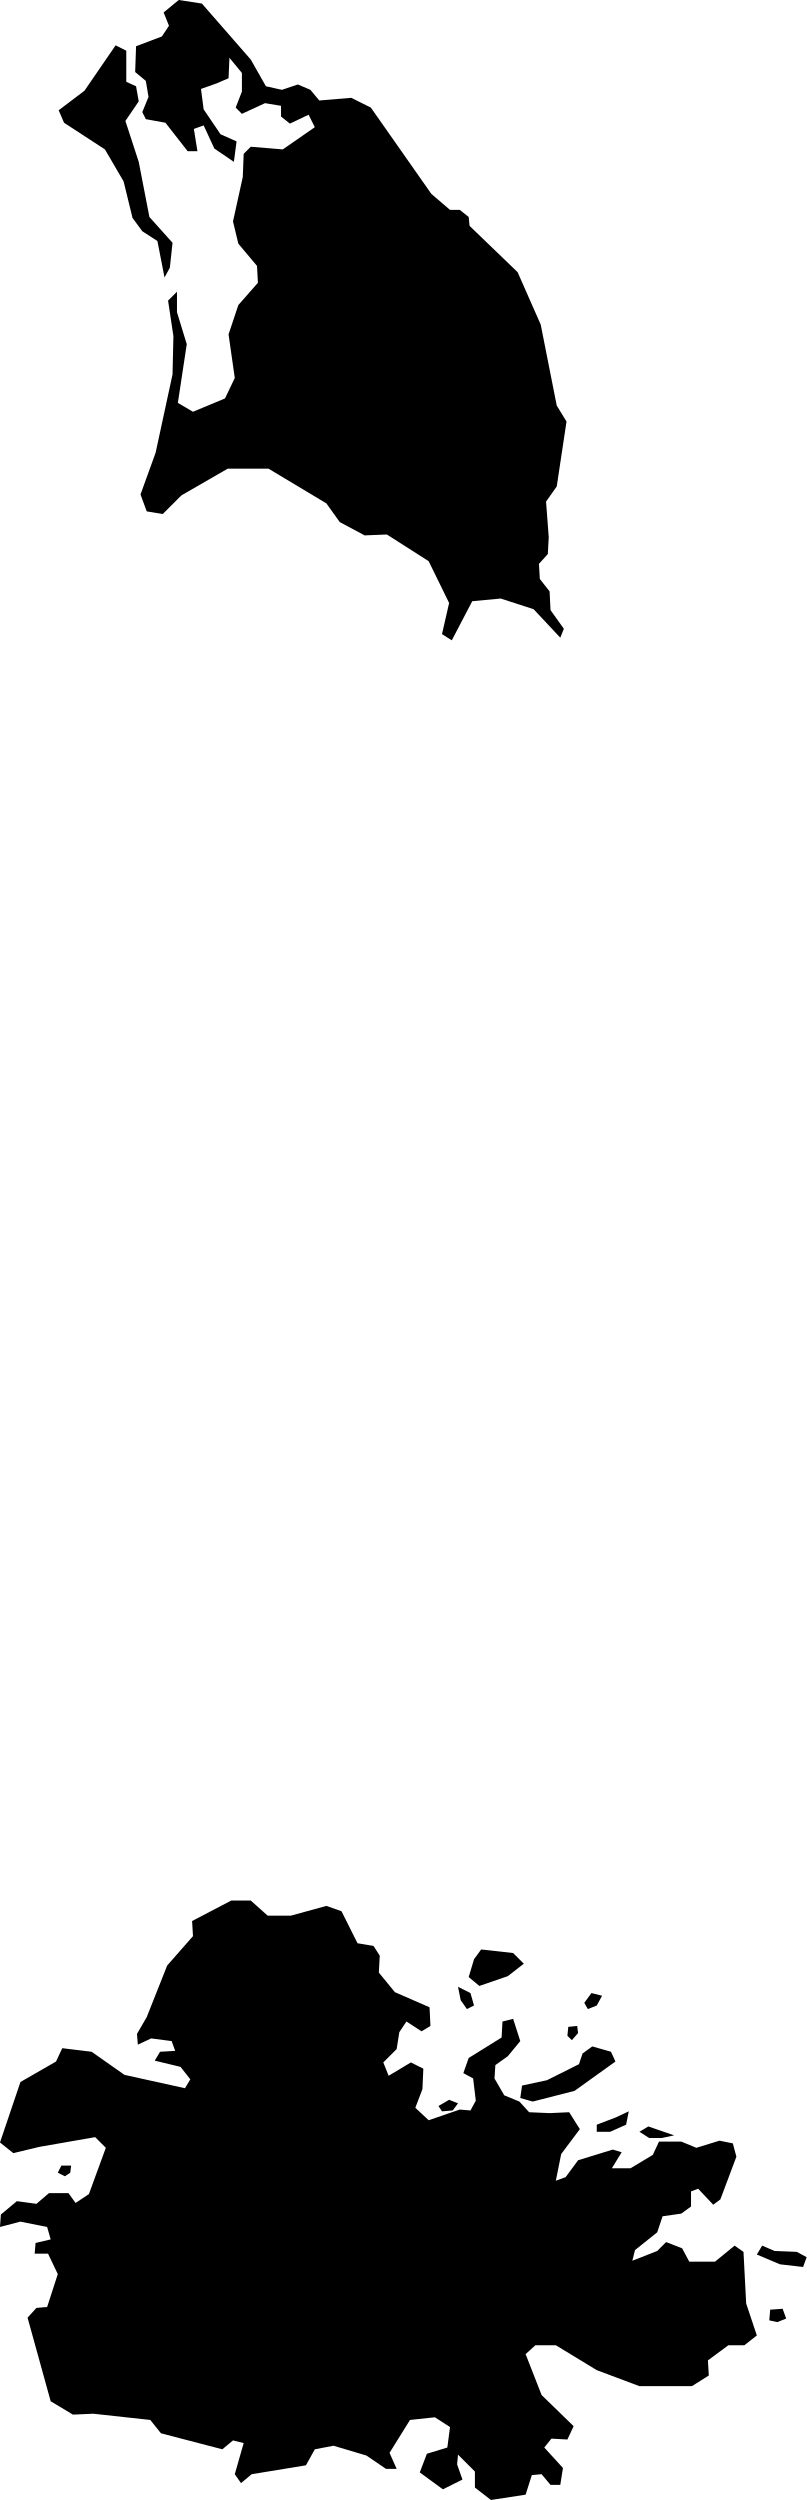
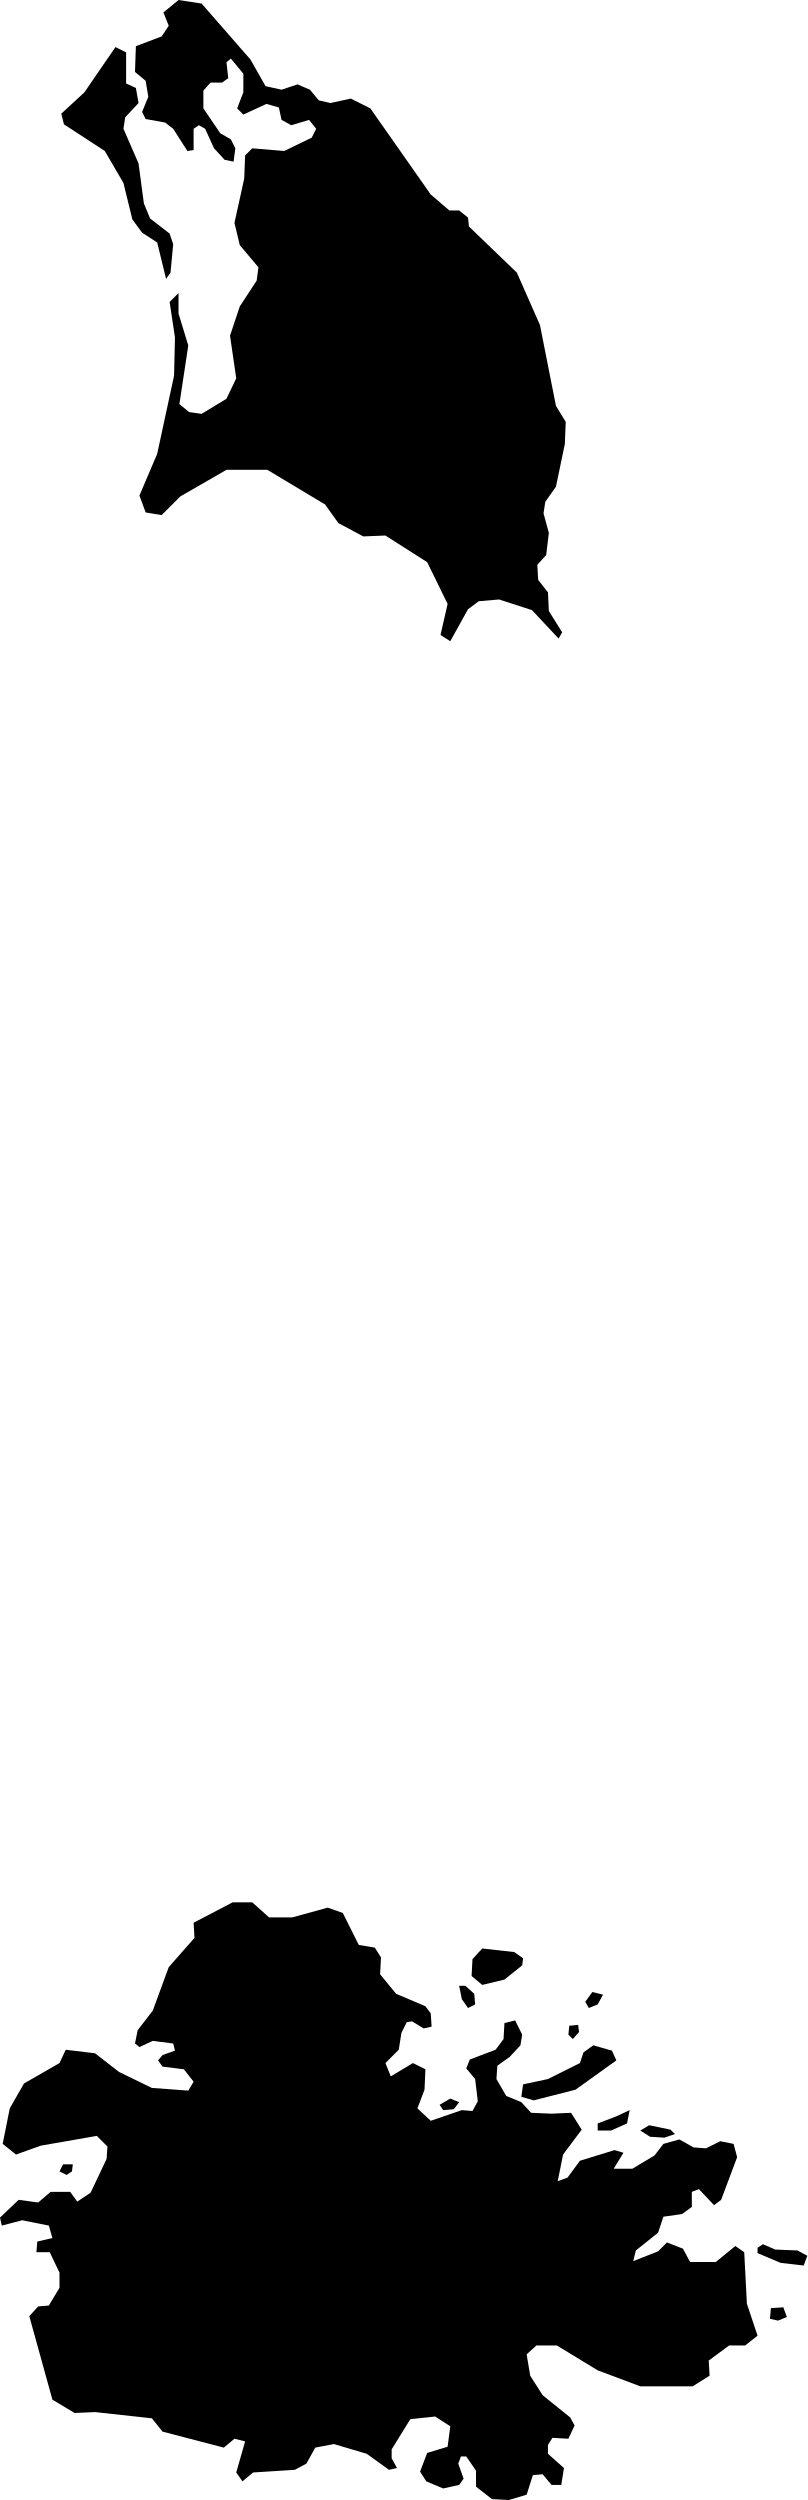
- <svg xmlns="http://www.w3.org/2000/svg" viewBox="411.743 384.113 0.907 2.811">
-   <path d="M411.918,384.622l0.019-0.088l0.001-0.043l-0.006-0.04l0.01-0.01v0.023l0.011,0.036l-0.01,0.066l0.017,0.01l0.036-0.015l0.011-0.023L412,384.489l0.011-0.033l0.022-0.025l-0.001-0.019l-0.021-0.025l-0.006-0.025l0.011-0.05l0.001-0.026l0.008-0.008l0.036,0.003l0.036-0.025l-0.007-0.014l-0.021,0.01l-0.01-0.008v-0.012l-0.018-0.003l-0.026,0.012l-0.007-0.007l0.007-0.018v-0.021l-0.014-0.017L412,384.201l-0.014,0.006l-0.017,0.006l0.003,0.023l0.019,0.028l0.018,0.008l-0.003,0.023l-0.022-0.015l-0.012-0.026l-0.011,0.004l0.004,0.025h-0.011l-0.025-0.032l-0.022-0.004l-0.004-0.008l0.007-0.017l-0.003-0.018l-0.012-0.01l0.001-0.029l0.029-0.011l0.008-0.012l-0.006-0.015l0.017-0.014l0.026,0.004l0.055,0.063l0.017,0.03l0.018,0.004l0.018-0.006l0.014,0.006l0.01,0.012l0.036-0.003l0.022,0.011l0.068,0.097l0.021,0.018h0.011l0.01,0.008l0.001,0.01l0.054,0.052l0.026,0.059l0.018,0.091l0.011,0.018l-0.011,0.073l-0.012,0.017l0.003,0.04l-0.001,0.019l-0.01,0.011l0.001,0.017l0.011,0.014l0.001,0.021l0.015,0.021l-0.004,0.01l-0.03-0.032l-0.037-0.012l-0.032,0.003l-0.023,0.044l-0.011-0.007l0.008-0.035l-0.023-0.047l-0.047-0.03l-0.025,0.001l-0.028-0.015l-0.015-0.021l-0.065-0.039h-0.046l-0.052,0.03l-0.021,0.021l-0.018-0.003l-0.007-0.019L411.918,384.622z M411.928,384.425l0.006-0.011l0.003-0.028l-0.026-0.029l-0.012-0.062l-0.015-0.046l0.015-0.022l-0.003-0.017l-0.011-0.005v-0.035l-0.012-0.006l-0.035,0.051l-0.029,0.022l0.006,0.014l0.046,0.03l0.021,0.036l0.01,0.041l0.011,0.015l0.017,0.011L411.928,384.425z M412.276,386.316l0.008-0.011l0.036,0.004l0.012,0.012l-0.018,0.014l-0.032,0.011l-0.012-0.01L412.276,386.316z M412.386,386.407l0.007-0.008l-0.001-0.008l-0.01,0.001l-0.001,0.01L412.386,386.407z M412.328,386.472l0.014,0.004l0.047-0.012l0.046-0.033l-0.005-0.011l-0.021-0.006l-0.011,0.008l-0.004,0.012l-0.036,0.018l-0.028,0.006L412.328,386.472z M412.62,386.659l0.026,0.003l0.004-0.011l-0.011-0.006l-0.025-0.001l-0.014-0.006l-0.006,0.01L412.62,386.659z M412.268,386.372l0.008-0.004l-0.004-0.014l-0.014-0.007l0.003,0.015L412.268,386.372z M412.404,386.372l0.01-0.004l0.006-0.011l-0.012-0.003l-0.008,0.011L412.404,386.372z M412.617,386.724l0.01-0.004l-0.004-0.011l-0.014,0.001l-0.001,0.012L412.617,386.724z M412.24,386.487l0.012-0.001l0.006-0.008l-0.01-0.004l-0.012,0.007L412.24,386.487z M411.816,386.56l0.006-0.004l0.001-0.008h-0.011l-0.004,0.008 M411.787,386.527l0.063-0.011l0.012,0.012l-0.019,0.052l-0.015,0.01l-0.008-0.011h-0.022l-0.014,0.012l-0.022-0.003l-0.018,0.015l-0.001,0.014l0.023-0.006l0.03,0.006l0.004,0.014l-0.017,0.004l-0.001,0.012h0.015l0.011,0.023l-0.012,0.037l-0.012,0.001l-0.01,0.011l0.026,0.094l0.025,0.015l0.023-0.001l0.064,0.007l0.012,0.015l0.069,0.018l0.012-0.01l0.012,0.003l-0.01,0.035l0.007,0.01l0.012-0.01l0.061-0.01l0.01-0.018l0.021-0.004l0.037,0.011l0.022,0.015h0.012l-0.008-0.018l0.023-0.037l0.028-0.003l0.017,0.011l-0.003,0.023l-0.023,0.007l-0.008,0.021l0.026,0.019l0.022-0.011l-0.006-0.017l0.001-0.011l0.019,0.019v0.018l0.018,0.014l0.039-0.006l0.007-0.022l0.011-0.001l0.01,0.012h0.011l0.003-0.019l-0.021-0.023l0.008-0.01l0.018,0.001l0.007-0.015l-0.036-0.035l-0.018-0.046l0.011-0.01h0.023l0.046,0.028l0.048,0.018h0.059l0.019-0.012l-0.001-0.017l0.023-0.017h0.018l0.014-0.011l-0.012-0.036l-0.003-0.058l-0.01-0.007l-0.022,0.018h-0.029l-0.008-0.015l-0.018-0.007l-0.01,0.01l-0.028,0.011l0.003-0.012l0.025-0.02l0.006-0.018l0.021-0.003l0.011-0.008v-0.017l0.008-0.003l0.017,0.018l0.008-0.006l0.018-0.048l-0.004-0.015l-0.015-0.003l-0.026,0.008l-0.017-0.007h-0.025l-0.007,0.015l-0.025,0.015h-0.021l0.011-0.018l-0.01-0.003l-0.039,0.012l-0.014,0.019l-0.011,0.004l0.006-0.03l0.021-0.028l-0.012-0.019l-0.022,0.001l-0.023-0.001l-0.011-0.012l-0.017-0.007l-0.011-0.019l0.001-0.015l0.014-0.01l0.014-0.017l-0.008-0.025l-0.012,0.003l-0.001,0.018l-0.037,0.023l-0.006,0.017l0.011,0.006l0.003,0.025l-0.006,0.011l-0.012-0.001l-0.035,0.012l-0.015-0.014l0.008-0.021l0.001-0.023l-0.014-0.007l-0.025,0.015l-0.006-0.015l0.015-0.015l0.003-0.019l0.008-0.012l0.017,0.011l0.01-0.006l-0.001-0.021l-0.039-0.017l-0.018-0.022l0.001-0.019l-0.007-0.011l-0.018-0.003l-0.018-0.036l-0.017-0.006l-0.04,0.011h-0.026l-0.019-0.017h-0.022l-0.044,0.023l0.001,0.017l-0.029,0.033l-0.023,0.058l-0.011,0.019l0.001,0.012l0.015-0.007l0.023,0.003l0.004,0.011l-0.017,0.001l-0.006,0.01l0.029,0.007l0.011,0.014l-0.006,0.01l-0.068-0.015l-0.037-0.026l-0.033-0.004l-0.007,0.015l-0.04,0.023l-0.023,0.068l0.015,0.012L411.787,386.527z M412.429,386.51l0.018-0.008l0.003-0.015l-0.015,0.007l-0.021,0.008v0.008H412.429z M412.473,386.517h0.014l0.014-0.003l-0.029-0.01l-0.01,0.006L412.473,386.517z M412.276,386.316l0.008-0.011l0.036,0.004l0.012,0.012l-0.018,0.014l-0.032,0.011l-0.012-0.01L412.276,386.316z M412.386,386.407l0.007-0.008l-0.001-0.008l-0.01,0.001l-0.001,0.01L412.386,386.407z M412.328,386.472l0.014,0.004l0.047-0.012l0.046-0.033l-0.005-0.011l-0.021-0.006l-0.011,0.008l-0.004,0.012l-0.036,0.018l-0.028,0.006L412.328,386.472z M412.62,386.659l0.026,0.003l0.004-0.011l-0.011-0.006l-0.025-0.001l-0.014-0.006l-0.006,0.01L412.62,386.659z M412.268,386.372l0.008-0.004l-0.004-0.014l-0.014-0.007l0.003,0.015L412.268,386.372z M412.404,386.372l0.01-0.004l0.006-0.011l-0.012-0.003l-0.008,0.011L412.404,386.372z M412.617,386.724l0.01-0.004l-0.004-0.011l-0.014,0.001l-0.001,0.012L412.617,386.724z M412.24,386.487l0.012-0.001l0.006-0.008l-0.01-0.004l-0.012,0.007L412.24,386.487z M411.816,386.56l0.006-0.004l0.001-0.008h-0.011l-0.004,0.008 M411.787,386.527l0.063-0.011l0.012,0.012l-0.019,0.052l-0.015,0.01l-0.008-0.011h-0.022l-0.014,0.012l-0.022-0.003l-0.018,0.015l-0.001,0.014l0.023-0.006l0.03,0.006l0.004,0.014l-0.017,0.004l-0.001,0.012h0.015l0.011,0.023l-0.012,0.037l-0.012,0.001l-0.01,0.011l0.026,0.094l0.025,0.015l0.023-0.001l0.064,0.007l0.012,0.015l0.069,0.018l0.012-0.01l0.012,0.003l-0.01,0.035l0.007,0.01l0.012-0.01l0.061-0.01l0.01-0.018l0.021-0.004l0.037,0.011l0.022,0.015h0.012l-0.008-0.018l0.023-0.037l0.028-0.003l0.017,0.011l-0.003,0.023l-0.023,0.007l-0.008,0.021l0.026,0.019l0.022-0.011l-0.006-0.017l0.001-0.011l0.019,0.019v0.018l0.018,0.014l0.039-0.006l0.007-0.022l0.011-0.001l0.01,0.012h0.011l0.003-0.019l-0.021-0.023l0.008-0.01l0.018,0.001l0.007-0.015l-0.036-0.035l-0.018-0.046l0.011-0.01h0.023l0.046,0.028l0.048,0.018h0.059l0.019-0.012l-0.001-0.017l0.023-0.017h0.018l0.014-0.011l-0.012-0.036l-0.003-0.058l-0.01-0.007l-0.022,0.018h-0.029l-0.008-0.015l-0.018-0.007l-0.01,0.01l-0.028,0.011l0.003-0.012l0.025-0.02l0.006-0.018l0.021-0.003l0.011-0.008v-0.017l0.008-0.003l0.017,0.018l0.008-0.006l0.018-0.048l-0.004-0.015l-0.015-0.003l-0.026,0.008l-0.017-0.007h-0.025l-0.007,0.015l-0.025,0.015h-0.021l0.011-0.018l-0.01-0.003l-0.039,0.012l-0.014,0.019l-0.011,0.004l0.006-0.03l0.021-0.028l-0.012-0.019l-0.022,0.001l-0.023-0.001l-0.011-0.012l-0.017-0.007l-0.011-0.019l0.001-0.015l0.014-0.01l0.014-0.017l-0.008-0.025l-0.012,0.003l-0.001,0.018l-0.037,0.023l-0.006,0.017l0.011,0.006l0.003,0.025l-0.006,0.011l-0.012-0.001l-0.035,0.012l-0.015-0.014l0.008-0.021l0.001-0.023l-0.014-0.007l-0.025,0.015l-0.006-0.015l0.015-0.015l0.003-0.019l0.008-0.012l0.017,0.011l0.01-0.006l-0.001-0.021l-0.039-0.017l-0.018-0.022l0.001-0.019l-0.007-0.011l-0.018-0.003l-0.018-0.036l-0.017-0.006l-0.04,0.011h-0.026l-0.019-0.017h-0.022l-0.044,0.023l0.001,0.017l-0.029,0.033l-0.023,0.058l-0.011,0.019l0.001,0.012l0.015-0.007l0.023,0.003l0.004,0.011l-0.017,0.001l-0.006,0.01l0.029,0.007l0.011,0.014l-0.006,0.01l-0.068-0.015l-0.037-0.026l-0.033-0.004l-0.007,0.015l-0.04,0.023l-0.023,0.068l0.015,0.012L411.787,386.527z M412.429,386.51l0.018-0.008l0.003-0.015l-0.015,0.007l-0.021,0.008v0.008H412.429z M412.473,386.517h0.014l0.014-0.003l-0.029-0.01l-0.01,0.006L412.473,386.517z M411.918,384.622l0.019-0.088l0.001-0.043l-0.006-0.04l0.01-0.01v0.023l0.011,0.036l-0.01,0.066l0.017,0.01l0.036-0.015l0.011-0.023L412,384.489l0.011-0.033l0.022-0.025l-0.001-0.019l-0.021-0.025l-0.006-0.025l0.011-0.05l0.001-0.026l0.008-0.008l0.036,0.003l0.036-0.025l-0.007-0.014l-0.021,0.01l-0.01-0.008v-0.012l-0.018-0.003l-0.026,0.012l-0.007-0.007l0.007-0.018v-0.021l-0.014-0.017L412,384.201l-0.014,0.006l-0.017,0.006l0.003,0.023l0.019,0.028l0.018,0.008l-0.003,0.023l-0.022-0.015l-0.012-0.026l-0.011,0.004l0.004,0.025h-0.011l-0.025-0.032l-0.022-0.004l-0.004-0.008l0.007-0.017l-0.003-0.018l-0.012-0.01l0.001-0.029l0.029-0.011l0.008-0.012l-0.006-0.015l0.017-0.014l0.026,0.004l0.055,0.063l0.017,0.03l0.018,0.004l0.018-0.006l0.014,0.006l0.01,0.012l0.036-0.003l0.022,0.011l0.068,0.097l0.021,0.018h0.011l0.01,0.008l0.001,0.01l0.054,0.052l0.026,0.059l0.018,0.091l0.011,0.018l-0.011,0.073l-0.012,0.017l0.003,0.04l-0.001,0.019l-0.01,0.011l0.001,0.017l0.011,0.014l0.001,0.021l0.015,0.021l-0.004,0.01l-0.03-0.032l-0.037-0.012l-0.032,0.003l-0.023,0.044l-0.011-0.007l0.008-0.035l-0.023-0.047l-0.047-0.03l-0.025,0.001l-0.028-0.015l-0.015-0.021l-0.065-0.039h-0.046l-0.052,0.03l-0.021,0.021l-0.018-0.003l-0.007-0.019L411.918,384.622z M411.928,384.425l0.006-0.011l0.003-0.028l-0.026-0.029l-0.012-0.062l-0.015-0.046l0.015-0.022l-0.003-0.017l-0.011-0.005v-0.035l-0.012-0.006l-0.035,0.051l-0.029,0.022l0.006,0.014l0.046,0.03l0.021,0.036l0.01,0.041l0.011,0.015l0.017,0.011L411.928,384.425z" />
+ <svg xmlns="http://www.w3.org/2000/svg" viewBox="411.741 384.111 0.909 2.815">
+   <path d="M411.918,384.622l0.019-0.088l0.001-0.043l-0.006-0.04l0.01-0.01v0.023l0.011,0.036l-0.01,0.066l0.011,0.009l0.014,0.002l0.028-0.017l0.011-0.023L412,384.489l0.011-0.033l0.019-0.029l0.002-0.015l-0.021-0.025l-0.006-0.025l0.011-0.05l0.001-0.026l0.008-0.008l0.036,0.003l0.031-0.015l0.005-0.01l-0.008-0.01l-0.02,0.006l-0.011-0.006l-0.003-0.014l-0.014-0.004l-0.026,0.012l-0.007-0.007l0.007-0.018v-0.021l-0.014-0.017l-0.005,0.004l0.002,0.018l-0.007,0.005h-0.013l-0.008,0.009l0,0.02l0.019,0.028l0.012,0.007l0.005,0.01l-0.002,0.015l-0.01-0.002l-0.012-0.013l-0.01-0.022l-0.007-0.004l-0.006,0.004l0,0.024l-0.007,0.001l-0.016-0.025l-0.009-0.007l-0.022-0.004l-0.004-0.008l0.007-0.017l-0.003-0.018l-0.012-0.01l0.001-0.029l0.029-0.011l0.008-0.012l-0.006-0.015l0.017-0.014l0.026,0.004l0.055,0.063l0.017,0.03l0.018,0.004l0.018-0.006l0.014,0.006l0.01,0.012l0.013,0.003l0.023-0.005l0.022,0.011l0.068,0.097l0.021,0.018h0.011l0.01,0.008l0.001,0.01l0.054,0.052l0.026,0.059l0.018,0.091l0.011,0.018l-0.001,0.025l-0.01,0.048l-0.012,0.017l-0.002,0.013l0.006,0.022l-0.003,0.025l-0.01,0.011l0.001,0.017l0.011,0.014l0.001,0.021l0.015,0.024l-0.004,0.007l-0.03-0.032l-0.037-0.012l-0.023,0.002l-0.012,0.009l-0.02,0.036l-0.011-0.007l0.008-0.035l-0.023-0.047l-0.047-0.03l-0.025,0.001l-0.028-0.015l-0.015-0.021l-0.065-0.039h-0.046l-0.052,0.03l-0.021,0.021l-0.018-0.003l-0.007-0.019L411.918,384.622z M411.928,384.425l0.005-0.007l0.003-0.032l-0.004-0.012l-0.022-0.017l-0.007-0.017l-0.006-0.045l-0.017-0.039l0.002-0.013l0.015-0.016l-0.003-0.017l-0.011-0.005v-0.035l-0.012-0.006l-0.035,0.051l-0.026,0.024l0.003,0.012l0.046,0.03l0.021,0.036l0.01,0.041l0.011,0.015l0.017,0.011L411.928,384.425z M412.273,386.317l0.011-0.012l0.036,0.004l0.01,0.007l-0.001,0.008l-0.02,0.016l-0.025,0.006l-0.012-0.01L412.273,386.317z M412.386,386.407l0.007-0.008l-0.001-0.008l-0.01,0.001l-0.001,0.01L412.386,386.407z M412.328,386.472l0.014,0.004l0.047-0.012l0.046-0.033l-0.005-0.011l-0.021-0.006l-0.011,0.008l-0.004,0.012l-0.036,0.018l-0.028,0.006L412.328,386.472z M412.62,386.659l0.026,0.003l0.004-0.011l-0.011-0.006l-0.025-0.001l-0.014-0.006l-0.006,0.004l0,0.006L412.62,386.659z M412.268,386.372l0.008-0.004l-0.001-0.012l-0.01-0.009l-0.007,0l0.003,0.015L412.268,386.372z M412.404,386.372l0.01-0.004l0.006-0.011l-0.012-0.003l-0.008,0.011L412.404,386.372z M412.617,386.724l0.01-0.004l-0.004-0.011l-0.014,0.001l-0.001,0.012L412.617,386.724z M412.24,386.487l0.012-0.001l0.006-0.008l-0.01-0.004l-0.012,0.007L412.24,386.487z M411.816,386.56l0.006-0.004l0.001-0.008h-0.011l-0.004,0.008L411.816,386.56z M411.787,386.527l0.063-0.011l0.012,0.012l-0.001,0.014l-0.018,0.038l-0.015,0.01l-0.008-0.011h-0.022l-0.014,0.012l-0.022-0.003l-0.021,0.02l0.002,0.009l0.023-0.006l0.03,0.006l0.004,0.014l-0.017,0.004l-0.001,0.012h0.015l0.011,0.023l0,0.017l-0.012,0.02l-0.012,0.001l-0.01,0.011l0.026,0.094l0.025,0.015l0.023-0.001l0.064,0.007l0.012,0.015l0.069,0.018l0.012-0.01l0.012,0.003l-0.01,0.035l0.007,0.01l0.012-0.01l0.047-0.003l0.013-0.007l0.01-0.018l0.021-0.004l0.037,0.011l0.025,0.018l0.009-0.002l-0.006-0.011v-0.01l0.021-0.034l0.028-0.003l0.017,0.011l-0.003,0.023l-0.023,0.007l-0.008,0.021l0.007,0.011l0.019,0.008l0.018-0.004l0.005-0.007l-0.006-0.017l0.003-0.008h0.006l0.011,0.016v0.018l0.018,0.014l0.019,0.001l0.02-0.006l0.007-0.022l0.011-0.001l0.01,0.012h0.011l0.003-0.019l-0.018-0.016v-0.01l0.005-0.008l0.018,0.001l0.007-0.015l-0.005-0.009l-0.031-0.025l-0.014-0.022l-0.004-0.024l0.011-0.01h0.023l0.046,0.028l0.048,0.018h0.059l0.019-0.012l-0.001-0.017l0.023-0.017h0.018l0.014-0.011l-0.012-0.036l-0.003-0.058l-0.01-0.007l-0.022,0.018h-0.029l-0.008-0.015l-0.018-0.007l-0.01,0.01l-0.028,0.011l0.003-0.012l0.025-0.02l0.006-0.018l0.021-0.003l0.011-0.008v-0.017l0.008-0.003l0.017,0.018l0.008-0.006l0.018-0.048l-0.004-0.015l-0.015-0.003l-0.016,0.008l-0.014-0.001l-0.016-0.009l-0.018,0.005l-0.01,0.013l-0.025,0.015h-0.021l0.011-0.018l-0.01-0.003l-0.039,0.012l-0.014,0.019l-0.011,0.004l0.006-0.03l0.021-0.028l-0.012-0.019l-0.022,0.001l-0.023-0.001l-0.011-0.012l-0.017-0.007l-0.011-0.019l0.001-0.015l0.014-0.01l0.012-0.013l0.002-0.012l-0.008-0.016l-0.012,0.003l-0.001,0.018l-0.009,0.012l-0.029,0.011l-0.004,0.01l0.01,0.012l0.003,0.025l-0.006,0.011l-0.012-0.001l-0.035,0.012l-0.015-0.014l0.008-0.021l0.001-0.023l-0.014-0.007l-0.025,0.015l-0.006-0.015l0.015-0.015l0.003-0.019l0.006-0.012l0.006-0.001l0.013,0.008l0.009-0.002l-0.001-0.015l-0.006-0.008l-0.033-0.014l-0.018-0.022l0.001-0.019l-0.007-0.011l-0.018-0.003l-0.018-0.036l-0.017-0.006l-0.04,0.011h-0.026l-0.019-0.017h-0.022l-0.044,0.023l0.001,0.017l-0.029,0.033l-0.018,0.049l-0.017,0.022l-0.003,0.015l0.005,0.004l0.015-0.007l0.023,0.003l0.002,0.008l-0.014,0.005l-0.005,0.006l0.005,0.007l0.024,0.003l0.011,0.014l-0.006,0.01l-0.041-0.003l-0.037-0.018l-0.027-0.021l-0.033-0.004l-0.007,0.015l-0.04,0.023l-0.016,0.028l-0.008,0.04l0.015,0.012L411.787,386.527z M412.429,386.51l0.018-0.008l0.003-0.015l-0.015,0.007l-0.021,0.008v0.008H412.429z M412.473,386.517l0.016,0.001l0.012-0.004l-0.005-0.005l-0.024-0.005l-0.01,0.006L412.473,386.517z M412.273,386.317l0.011-0.012l0.036,0.004l0.01,0.007l-0.001,0.008l-0.02,0.016l-0.025,0.006l-0.012-0.01L412.273,386.317z M412.386,386.407l0.007-0.008l-0.001-0.008l-0.01,0.001l-0.001,0.01L412.386,386.407z M412.328,386.472l0.014,0.004l0.047-0.012l0.046-0.033l-0.005-0.011l-0.021-0.006l-0.011,0.008l-0.004,0.012l-0.036,0.018l-0.028,0.006L412.328,386.472z M412.62,386.659l0.026,0.003l0.004-0.011l-0.011-0.006l-0.025-0.001l-0.014-0.006l-0.006,0.004l0,0.006L412.62,386.659z M412.268,386.372l0.008-0.004l-0.001-0.012l-0.01-0.009l-0.007,0l0.003,0.015L412.268,386.372z M412.404,386.372l0.01-0.004l0.006-0.011l-0.012-0.003l-0.008,0.011L412.404,386.372z M412.617,386.724l0.01-0.004l-0.004-0.011l-0.014,0.001l-0.001,0.012L412.617,386.724z M412.24,386.487l0.012-0.001l0.006-0.008l-0.01-0.004l-0.012,0.007L412.24,386.487z M411.816,386.56l0.006-0.004l0.001-0.008h-0.011l-0.004,0.008L411.816,386.56z M411.787,386.527l0.063-0.011l0.012,0.012l-0.001,0.014l-0.018,0.038l-0.015,0.01l-0.008-0.011h-0.022l-0.014,0.012l-0.022-0.003l-0.021,0.02l0.002,0.009l0.023-0.006l0.03,0.006l0.004,0.014l-0.017,0.004l-0.001,0.012h0.015l0.011,0.023l0,0.017l-0.012,0.02l-0.012,0.001l-0.01,0.011l0.026,0.094l0.025,0.015l0.023-0.001l0.064,0.007l0.012,0.015l0.069,0.018l0.012-0.01l0.012,0.003l-0.01,0.035l0.007,0.01l0.012-0.01l0.047-0.003l0.013-0.007l0.01-0.018l0.021-0.004l0.037,0.011l0.025,0.018l0.009-0.002l-0.006-0.011v-0.01l0.021-0.034l0.028-0.003l0.017,0.011l-0.003,0.023l-0.023,0.007l-0.008,0.021l0.007,0.011l0.019,0.008l0.018-0.004l0.005-0.007l-0.006-0.017l0.003-0.008h0.006l0.011,0.016v0.018l0.018,0.014l0.019,0.001l0.02-0.006l0.007-0.022l0.011-0.001l0.01,0.012h0.011l0.003-0.019l-0.018-0.016v-0.01l0.005-0.008l0.018,0.001l0.007-0.015l-0.005-0.009l-0.031-0.025l-0.014-0.022l-0.004-0.024l0.011-0.01h0.023l0.046,0.028l0.048,0.018h0.059l0.019-0.012l-0.001-0.017l0.023-0.017h0.018l0.014-0.011l-0.012-0.036l-0.003-0.058l-0.01-0.007l-0.022,0.018h-0.029l-0.008-0.015l-0.018-0.007l-0.01,0.01l-0.028,0.011l0.003-0.012l0.025-0.02l0.006-0.018l0.021-0.003l0.011-0.008v-0.017l0.008-0.003l0.017,0.018l0.008-0.006l0.018-0.048l-0.004-0.015l-0.015-0.003l-0.016,0.008l-0.014-0.001l-0.016-0.009l-0.018,0.005l-0.01,0.013l-0.025,0.015h-0.021l0.011-0.018l-0.01-0.003l-0.039,0.012l-0.014,0.019l-0.011,0.004l0.006-0.03l0.021-0.028l-0.012-0.019l-0.022,0.001l-0.023-0.001l-0.011-0.012l-0.017-0.007l-0.011-0.019l0.001-0.015l0.014-0.01l0.012-0.013l0.002-0.012l-0.008-0.016l-0.012,0.003l-0.001,0.018l-0.009,0.012l-0.029,0.011l-0.004,0.01l0.01,0.012l0.003,0.025l-0.006,0.011l-0.012-0.001l-0.035,0.012l-0.015-0.014l0.008-0.021l0.001-0.023l-0.014-0.007l-0.025,0.015l-0.006-0.015l0.015-0.015l0.003-0.019l0.006-0.012l0.006-0.001l0.013,0.008l0.009-0.002l-0.001-0.015l-0.006-0.008l-0.033-0.014l-0.018-0.022l0.001-0.019l-0.007-0.011l-0.018-0.003l-0.018-0.036l-0.017-0.006l-0.04,0.011h-0.026l-0.019-0.017h-0.022l-0.044,0.023l0.001,0.017l-0.029,0.033l-0.018,0.049l-0.017,0.022l-0.003,0.015l0.005,0.004l0.015-0.007l0.023,0.003l0.002,0.008l-0.014,0.005l-0.005,0.006l0.005,0.007l0.024,0.003l0.011,0.014l-0.006,0.01l-0.041-0.003l-0.037-0.018l-0.027-0.021l-0.033-0.004l-0.007,0.015l-0.04,0.023l-0.016,0.028l-0.008,0.04l0.015,0.012L411.787,386.527z M412.429,386.51l0.018-0.008l0.003-0.015l-0.015,0.007l-0.021,0.008v0.008H412.429z M412.473,386.517l0.016,0.001l0.012-0.004l-0.005-0.005l-0.024-0.005l-0.01,0.006L412.473,386.517z M411.918,384.622l0.019-0.088l0.001-0.043l-0.006-0.04l0.01-0.01v0.023l0.011,0.036l-0.01,0.066l0.011,0.009l0.014,0.002l0.028-0.017l0.011-0.023L412,384.489l0.011-0.033l0.019-0.029l0.002-0.015l-0.021-0.025l-0.006-0.025l0.011-0.05l0.001-0.026l0.008-0.008l0.036,0.003l0.031-0.015l0.005-0.01l-0.008-0.01l-0.02,0.006l-0.011-0.006l-0.003-0.014l-0.014-0.004l-0.026,0.012l-0.007-0.007l0.007-0.018v-0.021l-0.014-0.017l-0.005,0.004l0.002,0.018l-0.007,0.005h-0.013l-0.008,0.009l0,0.02l0.019,0.028l0.012,0.007l0.005,0.01l-0.002,0.015l-0.01-0.002l-0.012-0.013l-0.01-0.022l-0.007-0.004l-0.006,0.004l0,0.024l-0.007,0.001l-0.016-0.025l-0.009-0.007l-0.022-0.004l-0.004-0.008l0.007-0.017l-0.003-0.018l-0.012-0.01l0.001-0.029l0.029-0.011l0.008-0.012l-0.006-0.015l0.017-0.014l0.026,0.004l0.055,0.063l0.017,0.03l0.018,0.004l0.018-0.006l0.014,0.006l0.01,0.012l0.013,0.003l0.023-0.005l0.022,0.011l0.068,0.097l0.021,0.018h0.011l0.01,0.008l0.001,0.01l0.054,0.052l0.026,0.059l0.018,0.091l0.011,0.018l-0.001,0.025l-0.01,0.048l-0.012,0.017l-0.002,0.013l0.006,0.022l-0.003,0.025l-0.01,0.011l0.001,0.017l0.011,0.014l0.001,0.021l0.015,0.024l-0.004,0.007l-0.03-0.032l-0.037-0.012l-0.023,0.002l-0.012,0.009l-0.02,0.036l-0.011-0.007l0.008-0.035l-0.023-0.047l-0.047-0.03l-0.025,0.001l-0.028-0.015l-0.015-0.021l-0.065-0.039h-0.046l-0.052,0.03l-0.021,0.021l-0.018-0.003l-0.007-0.019L411.918,384.622z M411.928,384.425l0.005-0.007l0.003-0.032l-0.004-0.012l-0.022-0.017l-0.007-0.017l-0.006-0.045l-0.017-0.039l0.002-0.013l0.015-0.016l-0.003-0.017l-0.011-0.005v-0.035l-0.012-0.006l-0.035,0.051l-0.026,0.024l0.003,0.012l0.046,0.03l0.021,0.036l0.01,0.041l0.011,0.015l0.017,0.011L411.928,384.425z" />
</svg>
